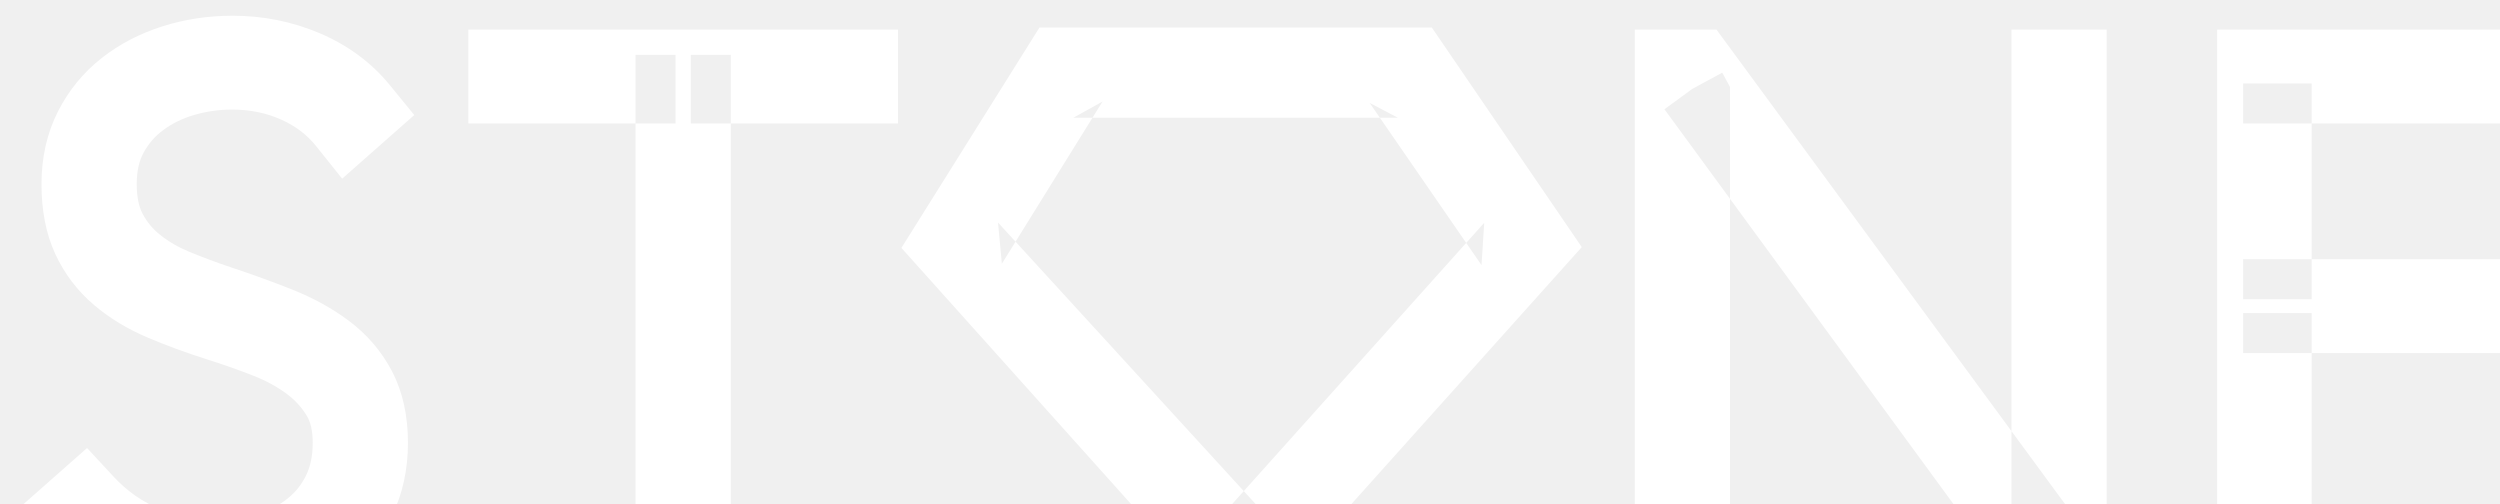
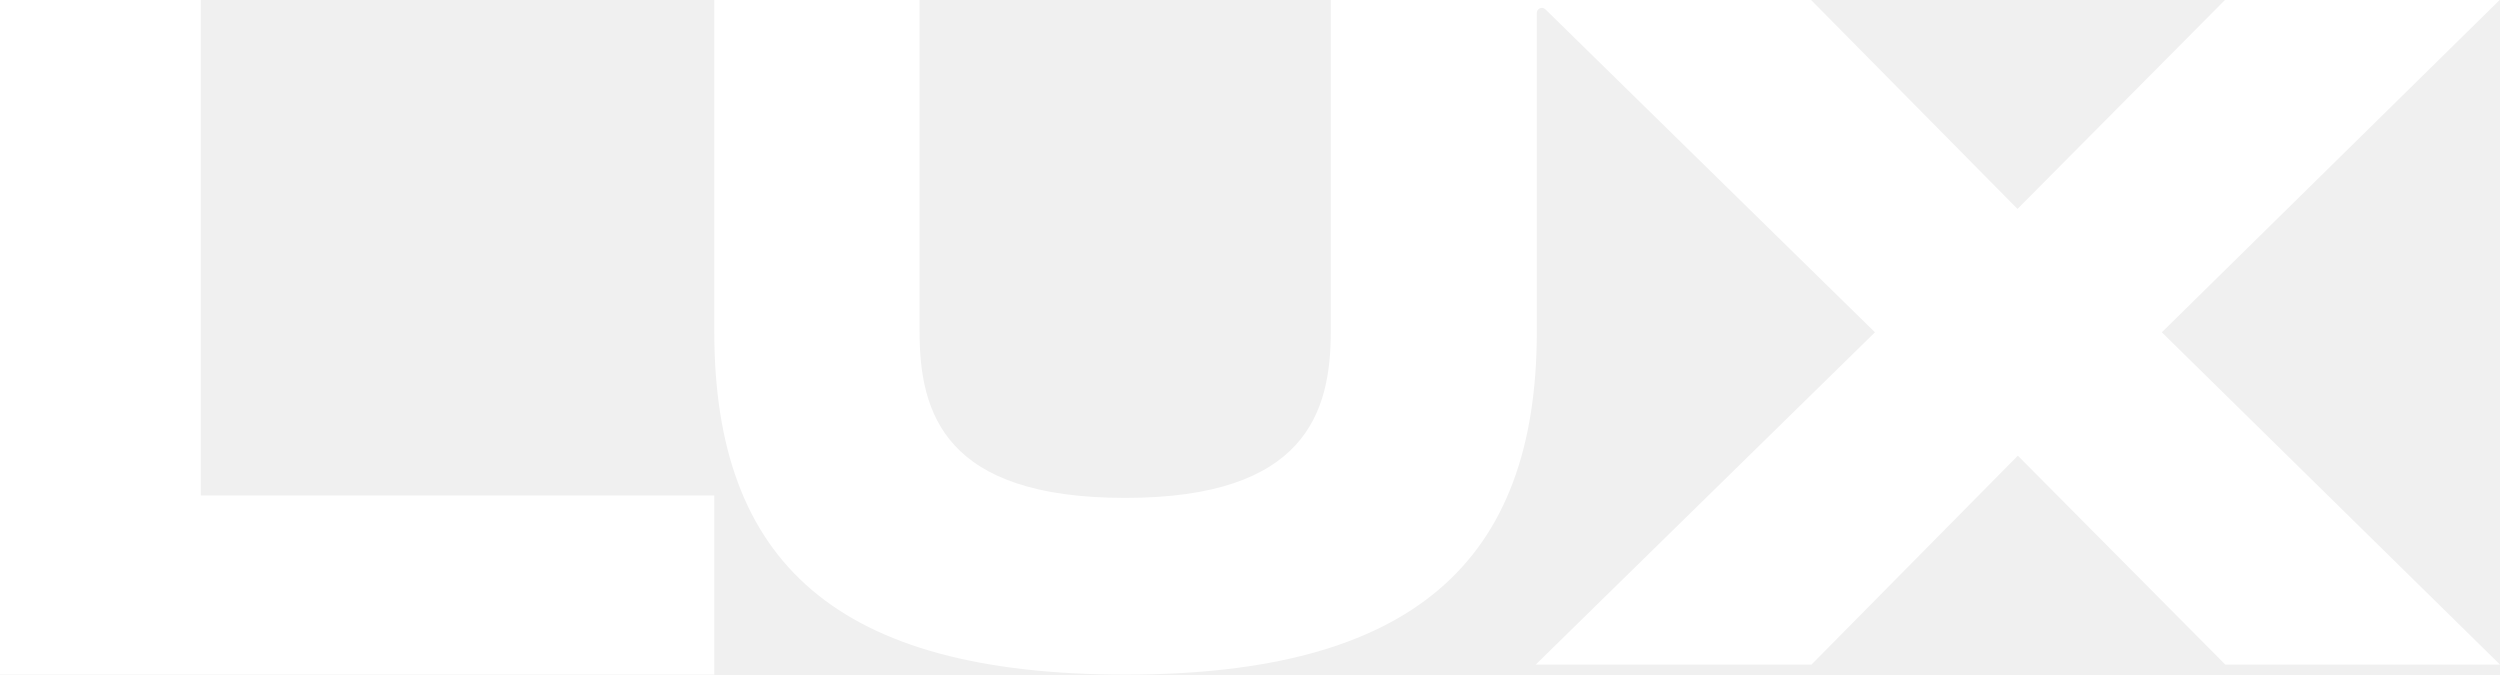
- <svg xmlns="http://www.w3.org/2000/svg" width="159px" height="32px" viewBox="0 0 159 32" version="1.1">
-   <defs />
-   <g id="Page---Main-Page" stroke="none" stroke-width="1" fill="none" fill-rule="evenodd">
-     <g id="Main-Page---1280" transform="translate(-49, -44)" fill="#FFFFFF">
-       <g id="Header">
-         <g id="Header-A">
-           <g id="Lux-Logo-/-C-/-White" transform="translate(48, 44)">
-             <path d="M196.085,6.188 C194.253,4.684 192.11,3.582 189.68,2.885 C187.343,2.215 184.851,1.882 182.207,1.882 L173.686,1.882 L172.976,1.882 L170.795,1.882 L170.795,4.062 L170.795,4.633 L170.795,35.661 L170.795,36.024 L170.795,38.205 L172.976,38.205 L173.339,38.205 L182.207,38.205 C184.856,38.205 187.354,37.863 189.695,37.175 C192.12,36.463 194.257,35.356 196.085,33.855 C197.951,32.324 199.41,30.39 200.451,28.082 C201.491,25.778 202,23.094 202,20.043 C202,16.995 201.492,14.306 200.454,11.989 C199.413,9.665 197.953,7.721 196.085,6.188 Z M181.986,7.852 C184.055,7.852 185.981,8.101 187.769,8.597 C189.455,9.065 190.884,9.782 192.076,10.748 C193.235,11.687 194.156,12.9 194.849,14.416 C195.571,15.997 195.898,17.669 195.898,20.043 C195.898,22.416 195.572,24.078 194.852,25.642 C194.16,27.146 193.238,28.354 192.076,29.295 C190.879,30.265 189.445,30.991 187.753,31.472 C185.97,31.98 184.049,32.235 181.986,32.235 L174.717,32.235 L172.537,32.235 L172.537,34.415 L172.537,34.779 L174.717,34.779 L176.897,34.779 L176.897,5.36 L174.717,5.36 L172.537,5.36 L172.537,5.671 L172.537,7.852 L174.717,7.852 L181.986,7.852 Z M144.552,38.205 L163.434,38.205 L163.798,38.205 L165.978,38.205 L165.978,36.024 L165.978,35.661 L165.978,34.779 L165.978,34.415 L165.978,32.235 L163.798,32.235 L163.434,32.235 L145.842,32.235 L143.662,32.235 L143.662,34.415 L143.662,34.779 L148.022,34.779 L148.022,19.911 L143.662,19.911 L143.662,20.274 L143.662,22.455 L145.842,22.455 L161.714,22.455 L162.077,22.455 L164.257,22.455 L164.257,20.274 L164.257,19.911 L164.257,19.029 L164.257,18.665 L164.257,16.485 L162.077,16.485 L161.714,16.485 L145.842,16.485 L143.662,16.485 L143.662,18.665 L143.662,19.029 L148.022,19.029 L148.022,5.308 L143.662,5.308 L143.662,5.671 L143.662,7.852 L145.842,7.852 L162.729,7.852 L163.092,7.852 L165.272,7.852 L165.272,5.671 L165.272,5.308 L165.272,4.426 L165.272,4.062 L165.272,1.882 L163.092,1.882 L162.729,1.882 L144.552,1.882 L144.189,1.882 L142.009,1.882 L142.009,4.062 L142.009,4.426 L142.009,35.661 L142.009,36.024 L142.009,38.205 L144.189,38.205 L144.552,38.205 Z M131.03,38.205 L132.442,38.205 L132.805,38.205 L134.985,38.205 L134.985,36.024 L134.985,35.661 L134.985,4.426 L134.985,4.062 L134.985,1.882 L132.805,1.882 L132.442,1.882 L131.471,1.882 L131.108,1.882 L128.928,1.882 L128.928,4.062 L128.928,4.426 L128.928,34.382 L128.928,36.562 L131.108,36.562 L131.471,36.562 L131.471,32.202 L131.339,32.202 L131.339,34.382 L133.096,33.091 L110.822,2.772 L110.168,1.882 L109.065,1.882 L108.883,1.882 L107.515,1.882 L107.152,1.882 L104.972,1.882 L104.972,4.062 L104.972,4.426 L104.972,35.661 L104.972,36.024 L104.972,38.205 L107.152,38.205 L107.515,38.205 L108.486,38.205 L108.849,38.205 L111.029,38.205 L111.029,36.024 L111.029,35.661 L111.029,6.087 L111.029,5.534 L110.765,5.047 L110.534,4.621 L108.618,5.661 L106.859,6.949 L128.98,37.166 L129.101,37.329 L129.755,38.205 L130.848,38.205 L131.03,38.205 Z M59.201,14.377 L58.33,15.767 L59.425,16.989 L78.319,38.063 L79.943,39.874 L81.566,38.063 L100.46,16.989 L101.601,15.716 L100.637,14.304 L92.714,2.703 L92.064,1.753 L90.913,1.753 L68.316,1.753 L67.109,1.753 L66.468,2.775 L59.201,14.377 Z M95.225,16.862 L95.396,14.17 L78.497,33.026 L81.729,33.009 L64.474,14.153 L64.718,16.774 L71.122,6.457 L69.269,7.487 L89.904,7.487 L88.11,6.545 L95.225,16.862 Z M55.567,7.852 L55.93,7.852 L58.111,7.852 L58.111,5.671 L58.111,5.308 L58.111,4.426 L58.111,4.062 L58.111,1.882 L55.93,1.882 L55.567,1.882 L33.332,1.882 L32.968,1.882 L30.788,1.882 L30.788,4.062 L30.788,4.426 L30.788,5.308 L30.788,5.671 L30.788,7.852 L32.968,7.852 L33.332,7.852 L43.964,7.852 L43.964,5.671 L43.964,3.491 L43.601,3.491 L41.421,3.491 L41.421,5.671 L41.421,35.661 L41.421,36.024 L41.421,38.205 L43.601,38.205 L43.964,38.205 L44.935,38.205 L45.298,38.205 L47.478,38.205 L47.478,36.024 L47.478,35.661 L47.478,5.671 L47.478,3.491 L45.298,3.491 L44.935,3.491 L44.935,5.671 L44.935,7.852 L55.567,7.852 Z M23.166,20.387 C22.114,19.602 20.912,18.944 19.563,18.408 C18.37,17.934 17.09,17.469 15.722,17.013 C14.807,16.708 13.914,16.376 13.042,16.016 C12.335,15.724 11.713,15.361 11.168,14.925 C10.707,14.556 10.344,14.116 10.065,13.587 C9.829,13.138 9.696,12.518 9.696,11.705 C9.696,10.882 9.848,10.227 10.133,9.708 C10.455,9.121 10.869,8.647 11.391,8.265 C11.972,7.839 12.622,7.522 13.354,7.31 C14.138,7.082 14.936,6.969 15.756,6.969 C16.903,6.969 17.938,7.183 18.885,7.607 C19.8,8.017 20.526,8.571 21.093,9.279 L21.332,9.577 L22.761,11.364 L24.476,9.85 L24.762,9.598 L25.512,8.936 L25.774,8.705 L27.347,7.317 L26.021,5.692 L25.8,5.421 C24.622,3.977 23.115,2.867 21.312,2.105 C19.571,1.369 17.726,1 15.8,1 C14.249,1 12.762,1.223 11.349,1.67 C9.902,2.128 8.608,2.798 7.482,3.681 C6.305,4.602 5.368,5.746 4.686,7.091 C3.985,8.474 3.639,10.022 3.639,11.705 C3.639,13.378 3.921,14.862 4.512,16.144 C5.093,17.407 5.923,18.5 6.985,19.401 C7.966,20.235 9.112,20.927 10.416,21.48 C11.565,21.968 12.823,22.429 14.191,22.864 C15.173,23.173 16.14,23.514 17.101,23.89 C17.911,24.207 18.618,24.592 19.227,25.043 C19.758,25.436 20.18,25.897 20.508,26.437 C20.752,26.838 20.889,27.399 20.889,28.161 C20.889,28.991 20.743,29.674 20.466,30.237 C20.176,30.828 19.788,31.311 19.289,31.708 C18.735,32.15 18.091,32.492 17.344,32.737 C16.575,32.99 15.754,33.118 14.874,33.118 C13.614,33.118 12.402,32.88 11.22,32.4 C10.082,31.938 9.09,31.249 8.224,30.315 L7.983,30.054 L6.537,28.494 L4.942,29.902 L4.676,30.136 L3.926,30.798 L3.651,31.041 L2,32.497 L3.473,34.134 L3.718,34.407 C5.028,35.862 6.662,37.009 8.594,37.842 C10.523,38.674 12.638,39.087 14.918,39.087 C16.441,39.087 17.913,38.864 19.325,38.417 C20.801,37.95 22.106,37.244 23.221,36.303 C24.344,35.354 25.244,34.192 25.912,32.837 C26.605,31.432 26.946,29.864 26.946,28.161 C26.946,26.445 26.615,24.918 25.928,23.606 C25.265,22.339 24.337,21.26 23.166,20.387 Z" id="Lux-Logo---Logotype" />
-           </g>
-         </g>
-       </g>
-     </g>
+ <svg xmlns="http://www.w3.org/2000/svg" width="63" height="17" viewBox="0 0 63 17" fill="none">
+   <g clip-path="url(#clip0_3_16)">
+     <path d="M18 12.485V17H0V0H5.061V12.485H18Z" fill="white" />
+     <path d="M62.991 0H56.069L50.841 5.265L45.64 0H33.536V8.355C33.536 10.39 32.904 12.547 28.355 12.547C23.805 12.547 23.173 10.418 23.173 8.355V0H18V8.355C18 14.199 21.107 17 28.364 17C35.593 17 38.728 14.171 38.728 8.355V0.327C38.728 0.215 38.858 0.159 38.942 0.233L47.249 8.374L38.7 16.748H45.649L50.85 11.483L56.078 16.748H63L54.478 8.374L62.991 0Z" fill="white" />
  </g>
+   <defs>
+     <clipPath id="clip0_3_16">
+       <rect width="63" height="17" fill="white" />
+     </clipPath>
+   </defs>
</svg>
